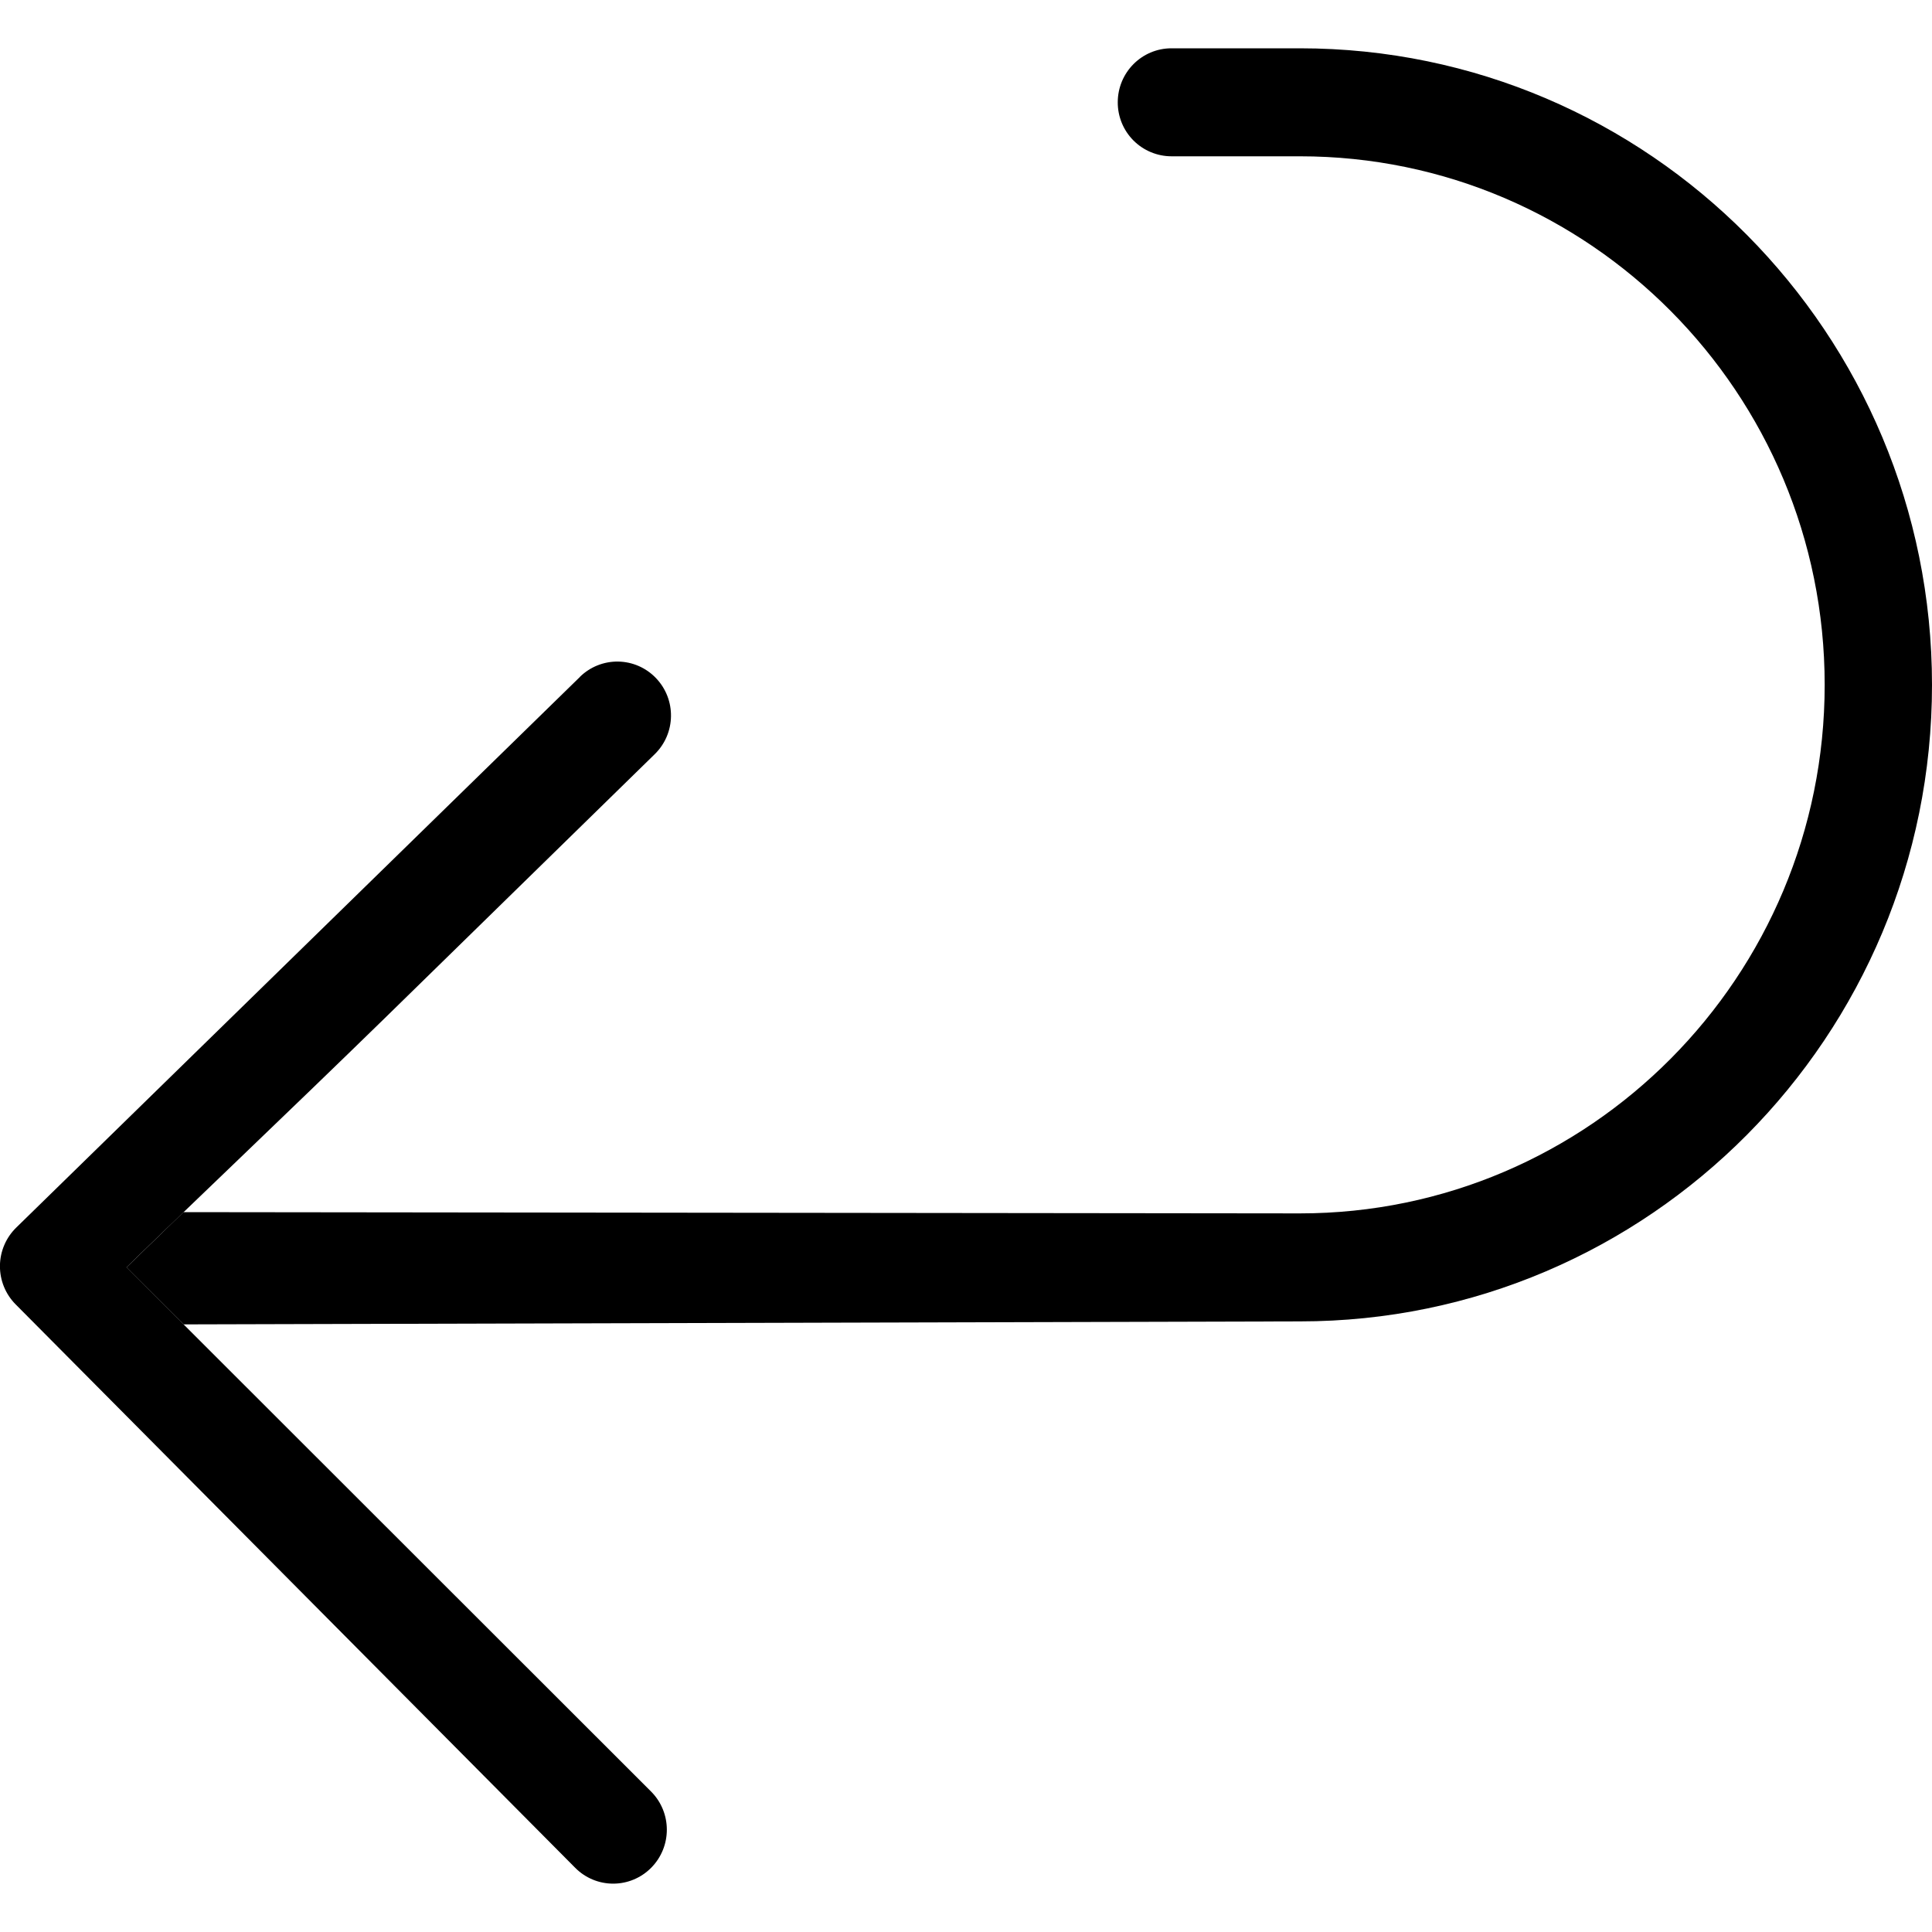
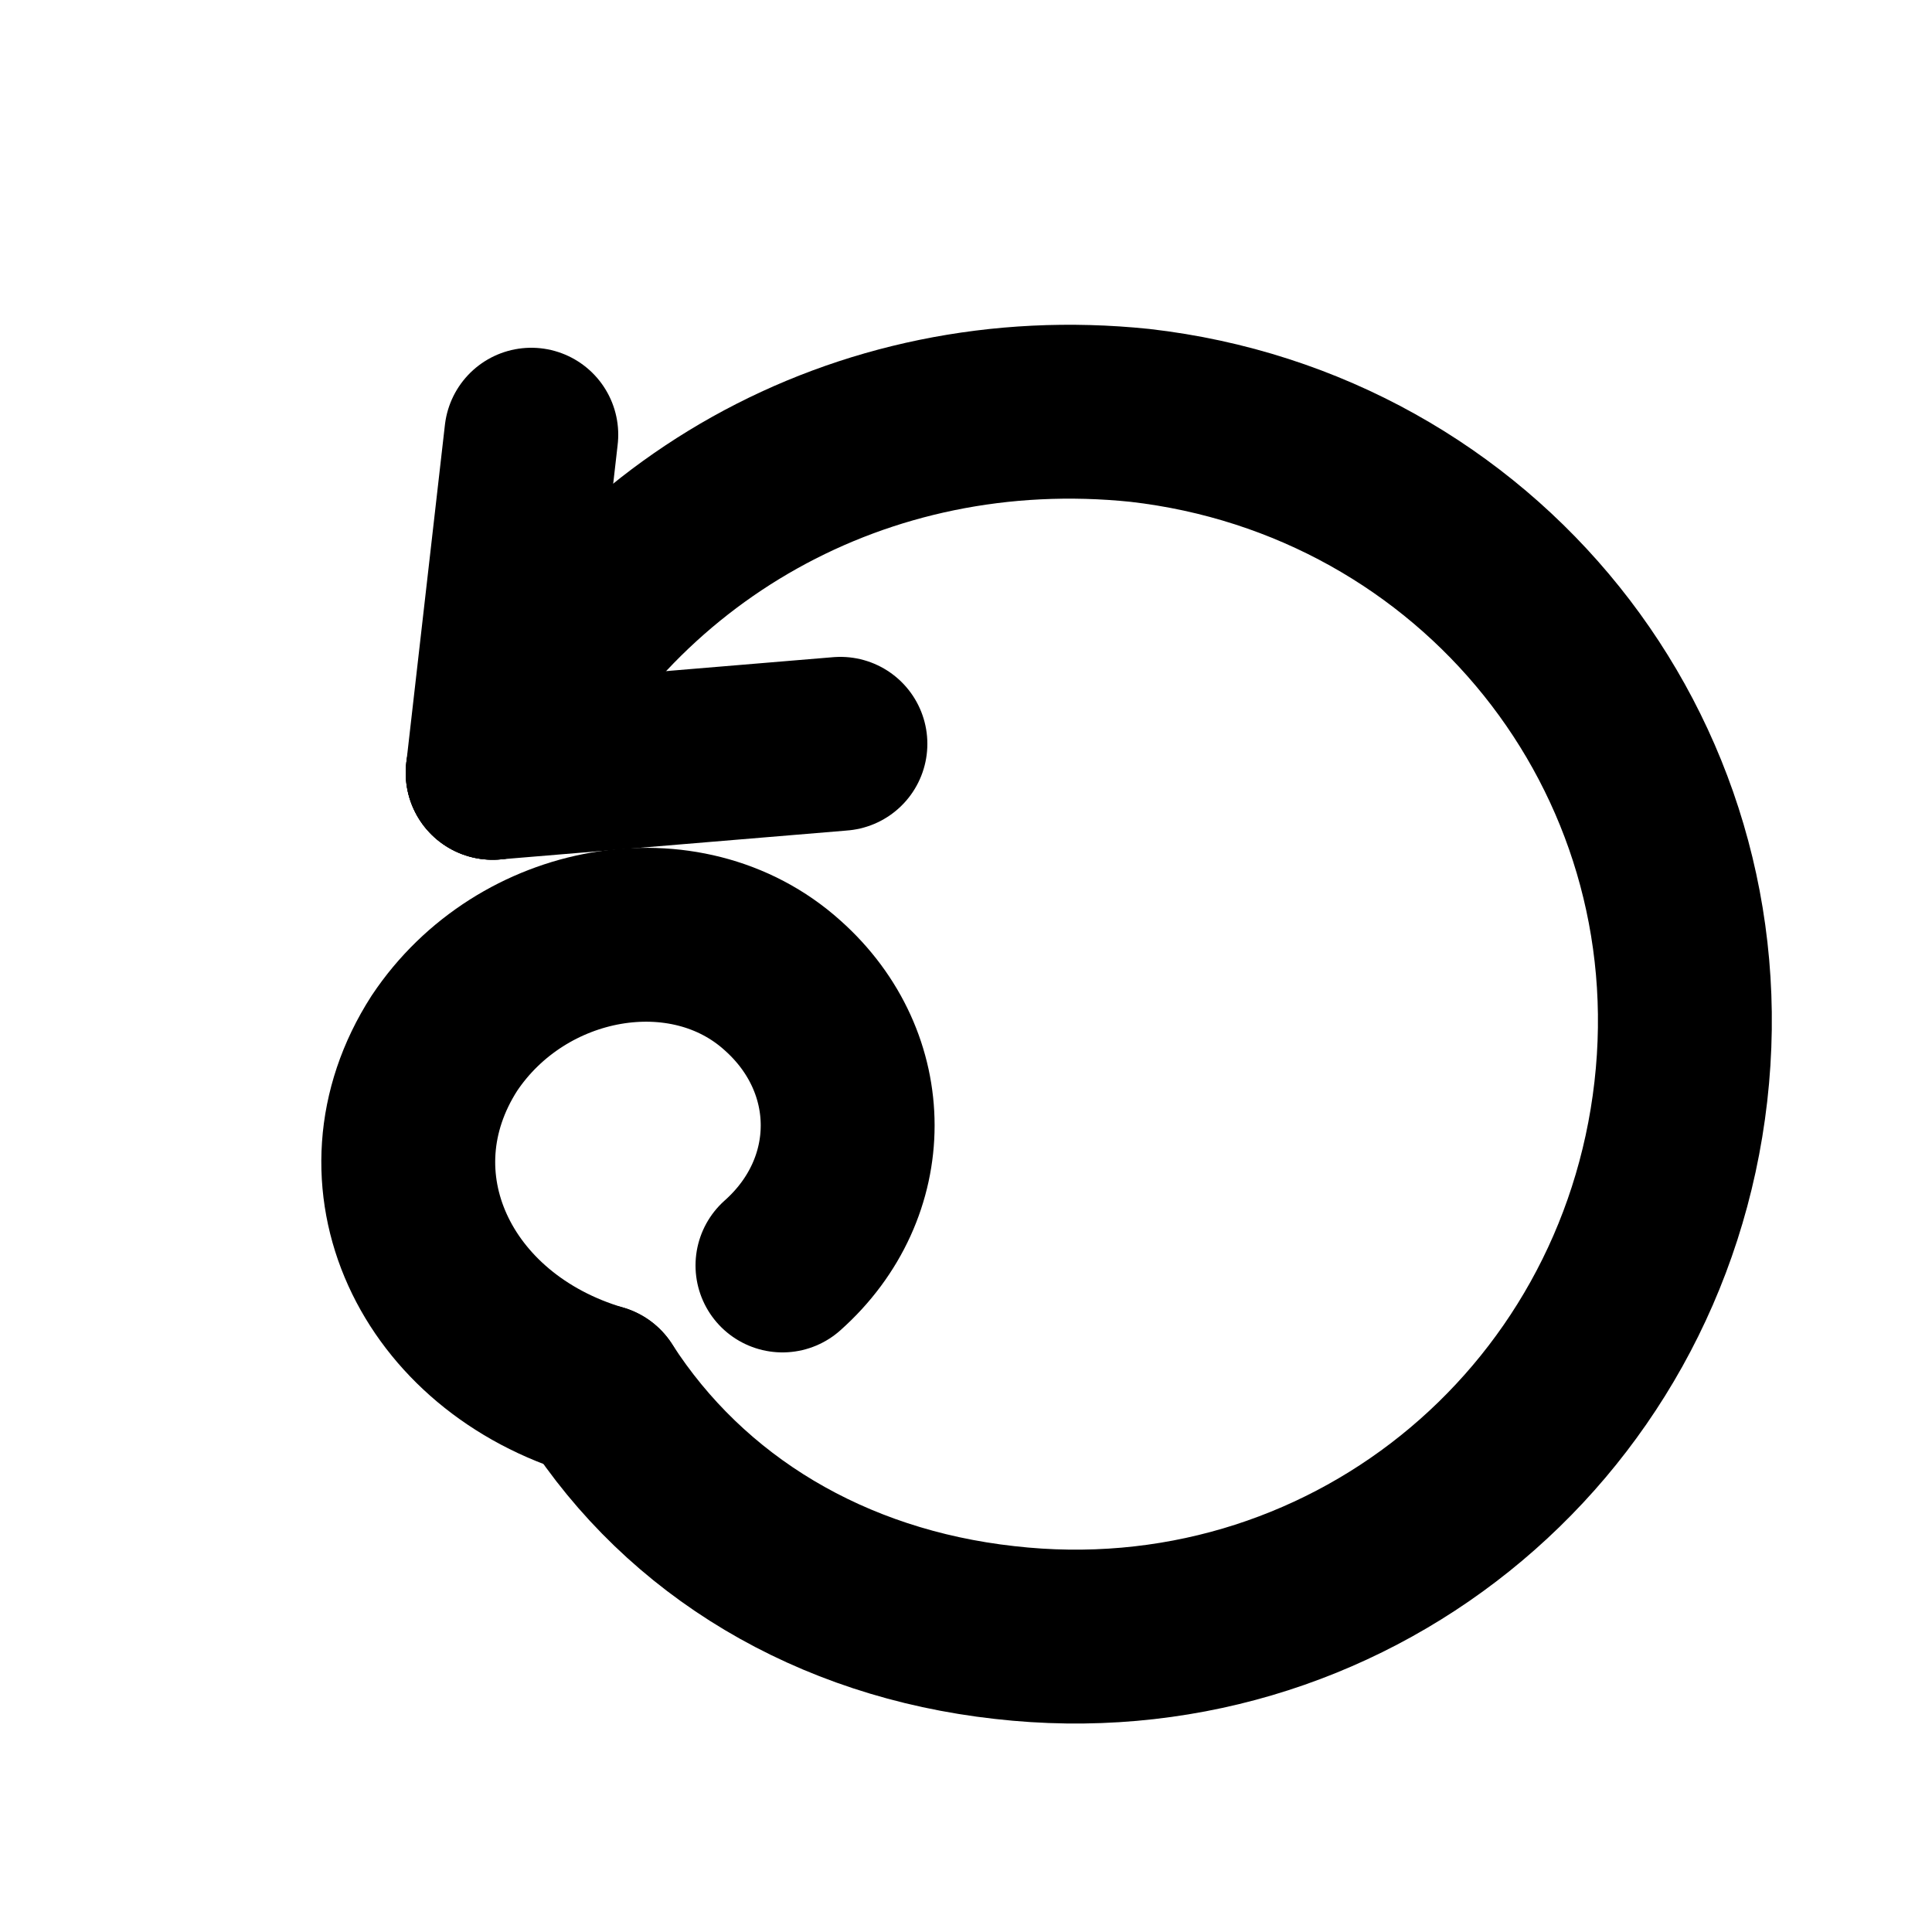
- <svg xmlns="http://www.w3.org/2000/svg" class="icon icon-accordion icon-return" viewBox="0 0 20 20">
-   <path d="M11.571 1.059c0-.309.249-.559.556-.559h1.33C17.07.5 20 3.453 20 7.09s-2.93 6.589-6.543 6.589L1.9 13.71l-.591-.59.59-.572 11.558.013c2.997 0 5.432-2.451 5.432-5.472 0-3.02-2.435-5.471-5.432-5.471h-1.33a.557.557 0 0 1-.556-.56" />
-   <path d="M6.003 7.007a.553.553 0 0 1 .786.011.56.56 0 0 1-.012.79zM1.31 13.12l5.43 5.426a.56.56 0 0 1 0 .79.553.553 0 0 1-.785 0L.162 13.503a.56.56 0 0 1 .007-.796l3.035-2.965 2.8-2.735.773.801-2.798 2.736c-1.025 1-2.108 2.027-2.67 2.576" />
+ <svg xmlns="http://www.w3.org/2000/svg" fill="none" stroke="currentColor" stroke-width="1.8" stroke-linecap="round" stroke-linejoin="round" class="icon icon-accordion icon-return" viewBox="0 0 20 20">
+   <path d="M6.2 14.4 C4.5 13.9 3.7 12.2 4.6 10.8 C5.4 9.6 7.1 9.3 8.1 10.2 C9 11 9 12.3 8.1 13.1" />
+   <path d="M6.2 14.4 C7.1 15.8 8.6 16.7 10.4 16.9 C13.9 17.3 17 14.8 17.4 11.3 C17.8 7.8 15.3 4.7 11.8 4.3 C8.9 4 6.3 5.5 5.1 8" />
+   <path d="M5.1 8 L8.7 7.7" />
+   <path d="M5.1 8 L5.5 4.5" />
</svg>
